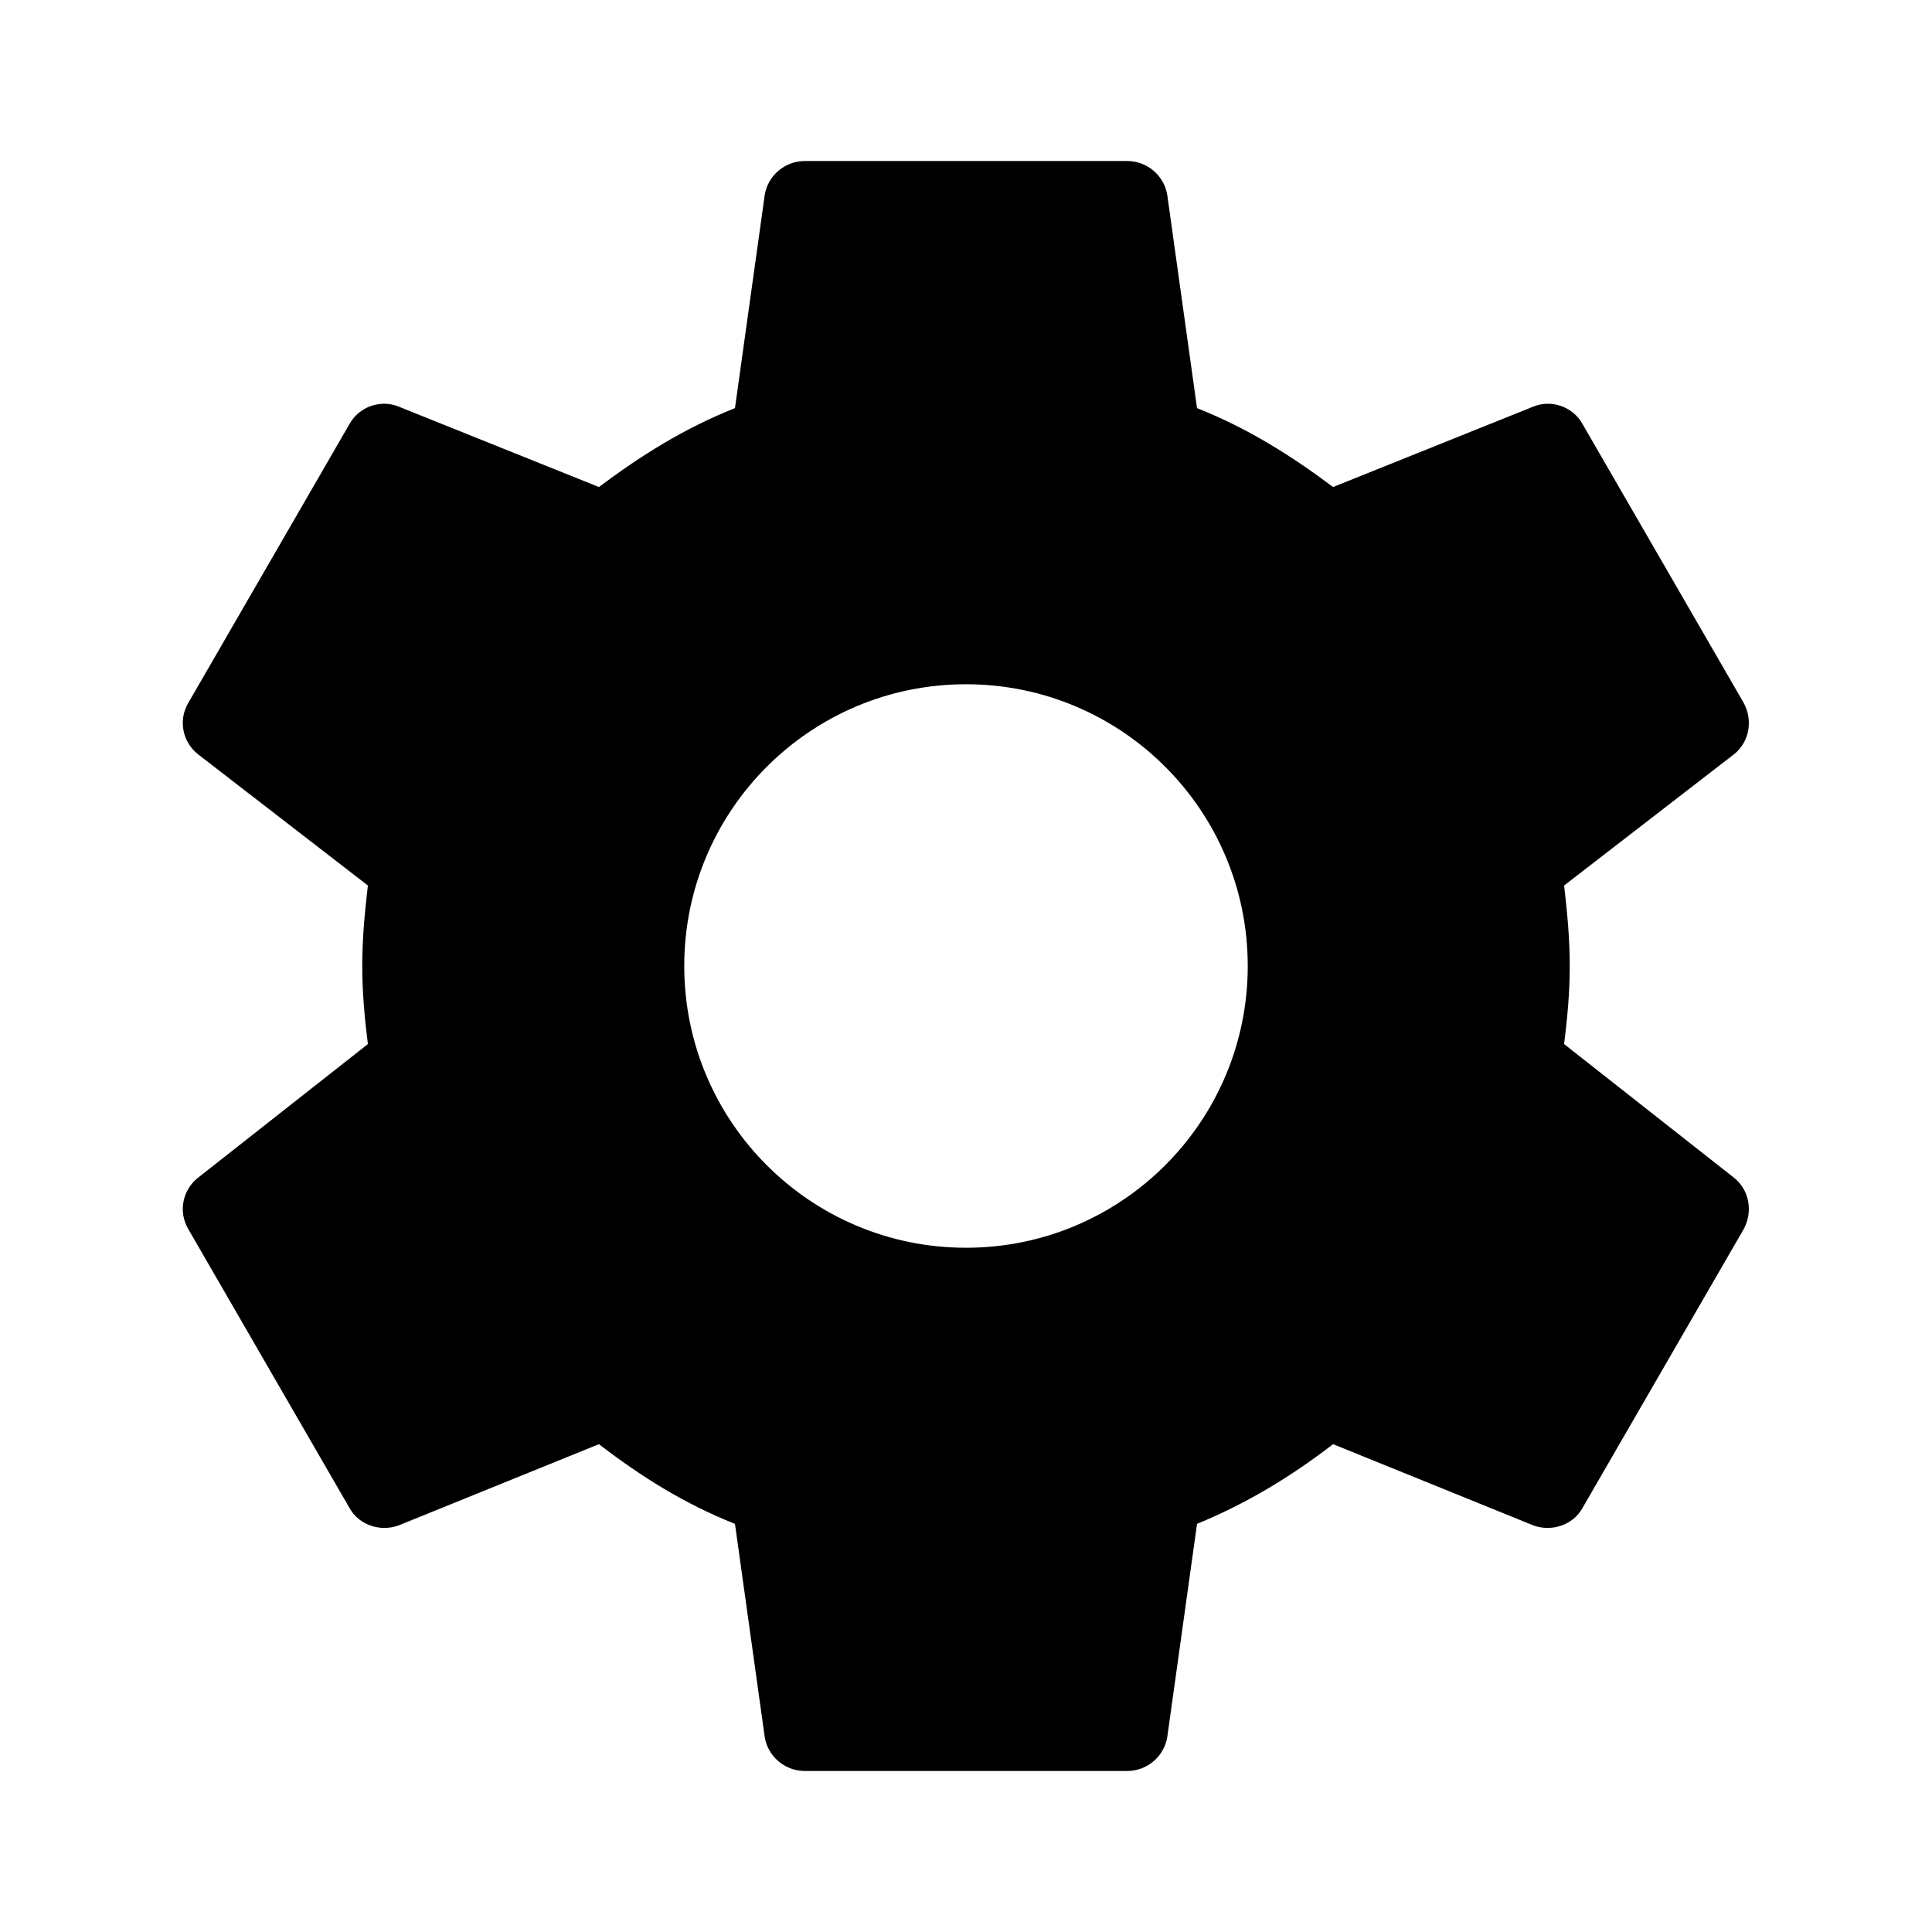
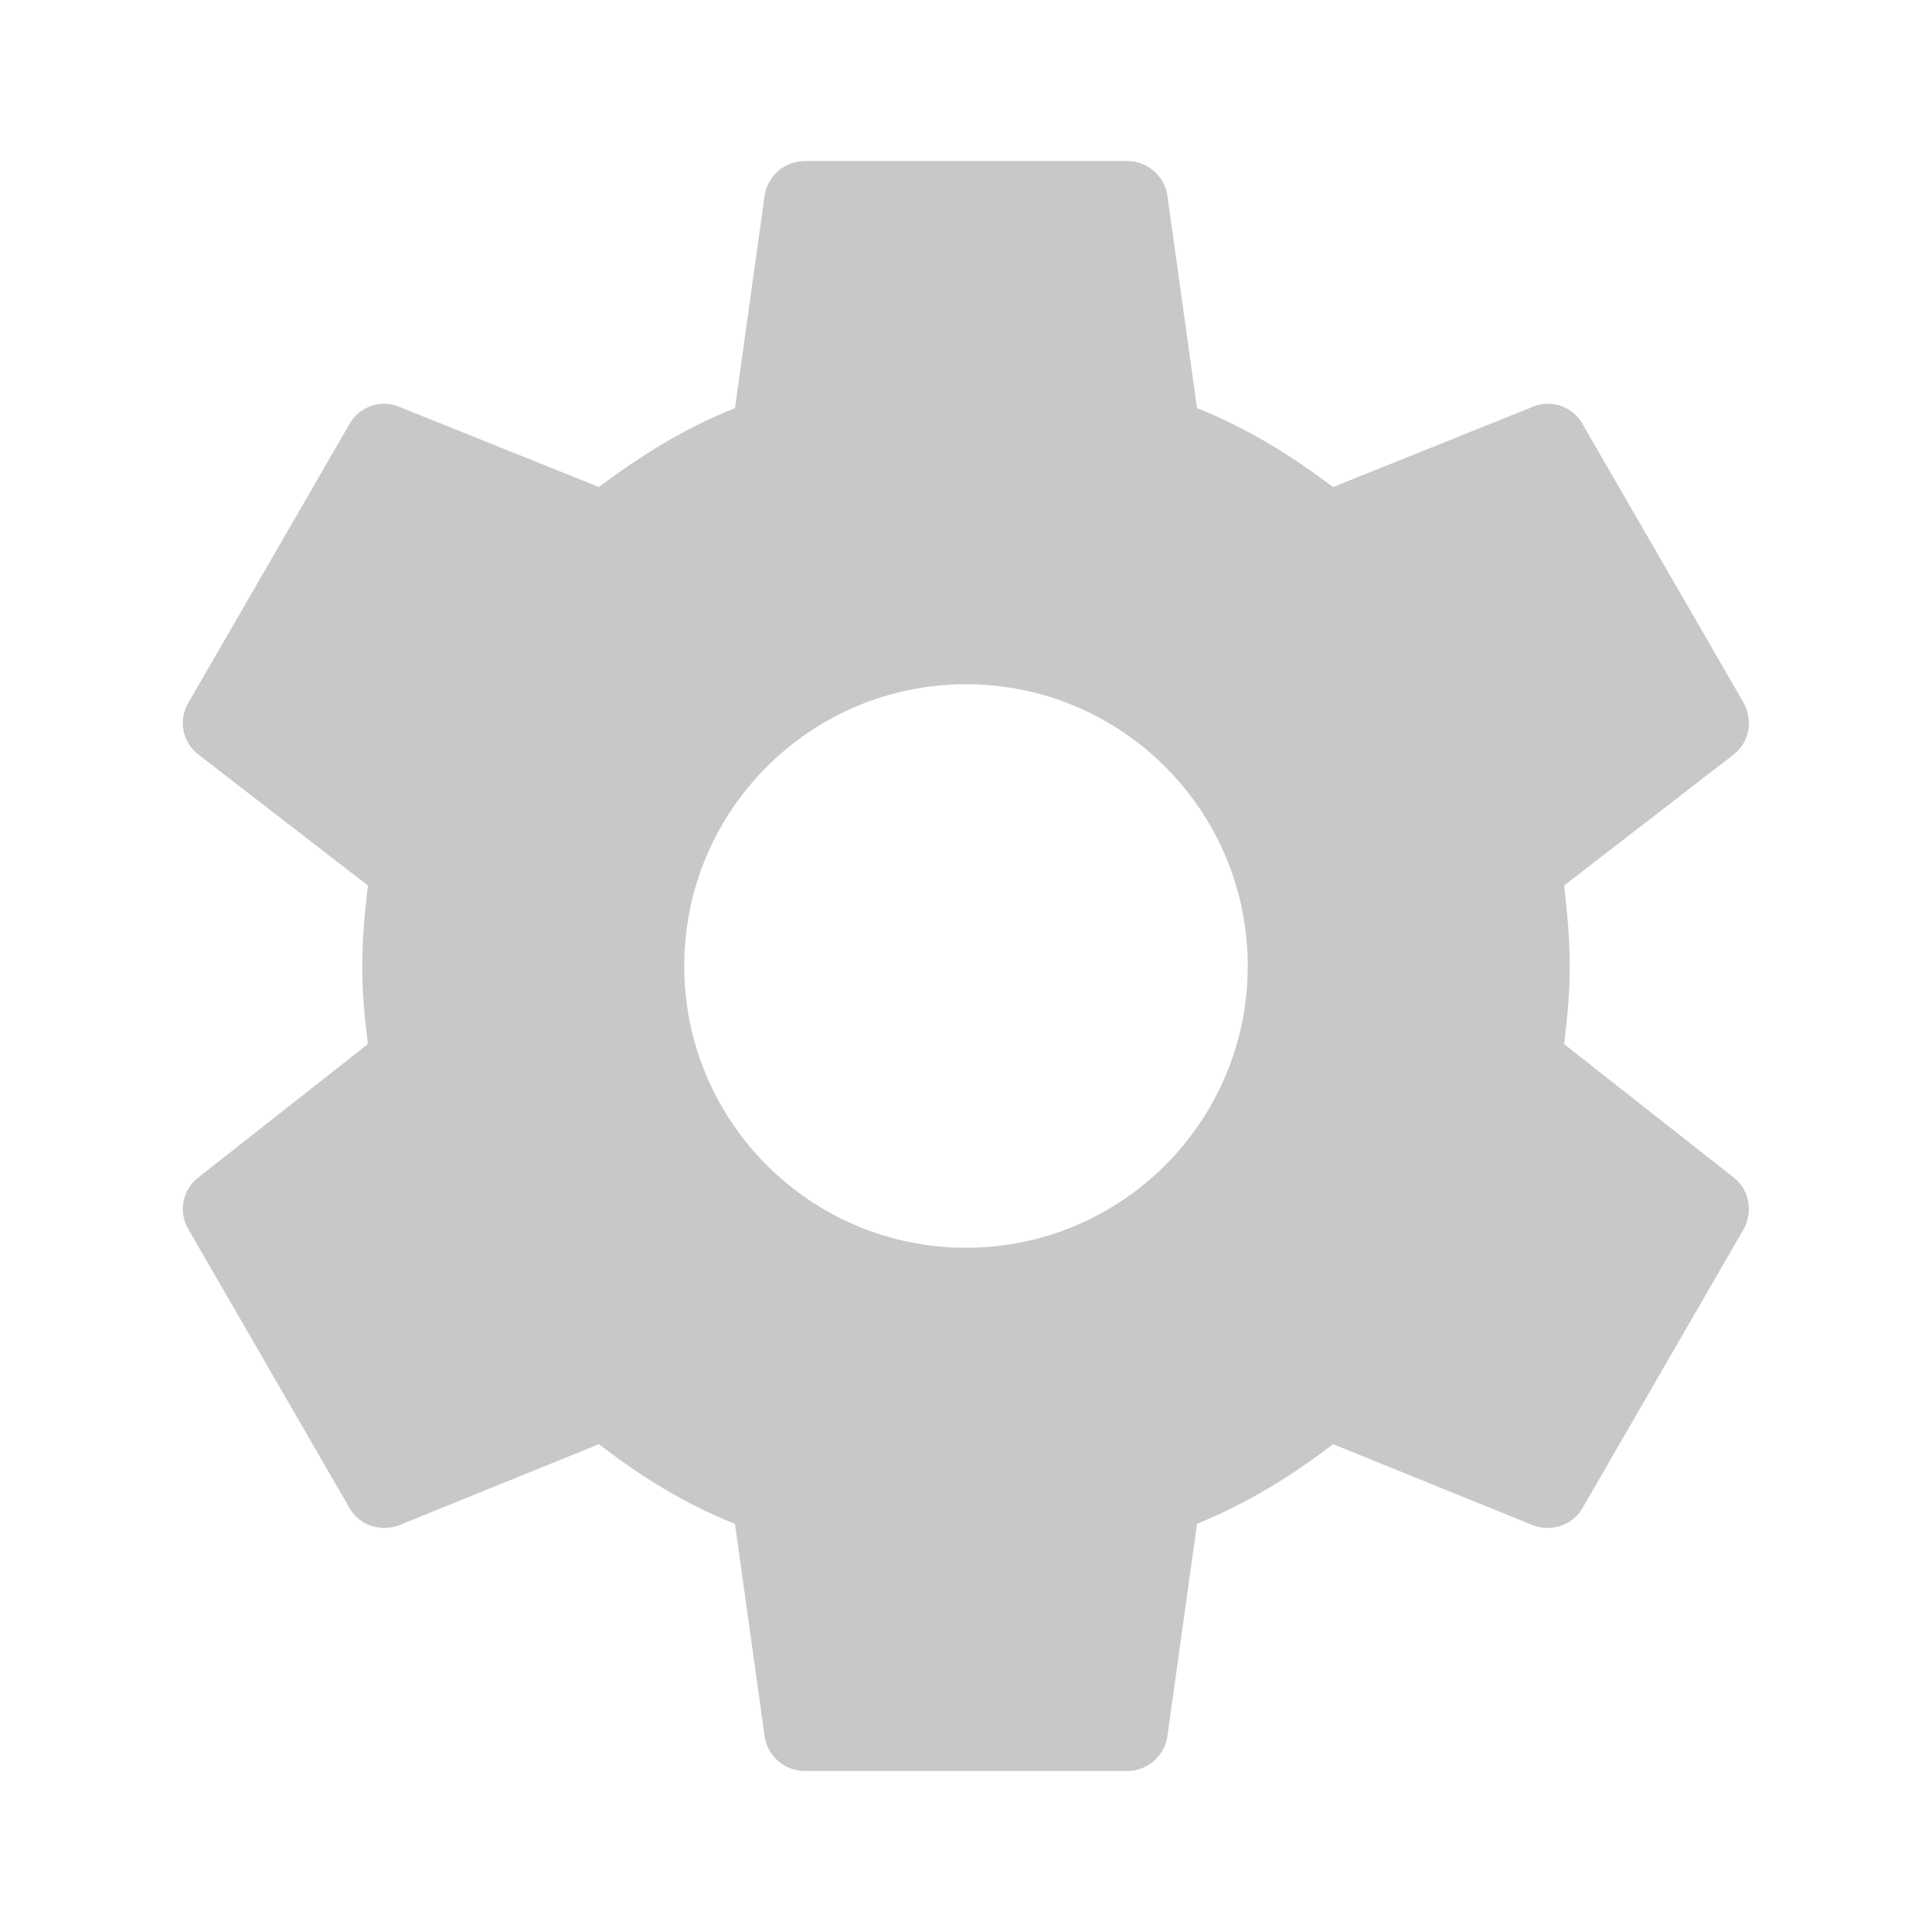
<svg xmlns="http://www.w3.org/2000/svg" viewBox="0 0 24 24">
-   <path d="M12,15.5A3.5,3.5 0 0,1 8.5,12A3.5,3.5 0 0,1 12,8.5A3.5,3.5 0 0,1 15.5,12A3.5,3.5 0 0,1 12,15.5M19.43,12.97C19.47,12.65 19.5,12.33 19.5,12C19.5,11.67 19.47,11.34 19.43,11L21.54,9.37C21.73,9.22 21.78,8.95 21.66,8.73L19.66,5.27C19.54,5.05 19.27,4.96 19.05,5.05L16.56,6.05C16.04,5.66 15.5,5.32 14.87,5.07L14.5,2.42C14.46,2.18 14.25,2 14,2H10C9.75,2 9.54,2.18 9.5,2.42L9.13,5.07C8.5,5.32 7.96,5.66 7.44,6.05L4.95,5.05C4.73,4.96 4.46,5.05 4.34,5.27L2.34,8.73C2.21,8.95 2.27,9.22 2.46,9.37L4.57,11C4.53,11.34 4.5,11.67 4.5,12C4.5,12.33 4.53,12.65 4.57,12.97L2.46,14.63C2.27,14.78 2.21,15.05 2.34,15.27L4.34,18.73C4.46,18.95 4.73,19.03 4.95,18.95L7.44,17.94C7.96,18.34 8.5,18.68 9.13,18.93L9.5,21.58C9.54,21.82 9.75,22 10,22H14C14.25,22 14.46,21.82 14.5,21.58L14.87,18.93C15.5,18.67 16.04,18.34 16.56,17.94L19.05,18.95C19.27,19.03 19.54,18.95 19.66,18.73L21.66,15.27C21.78,15.05 21.73,14.78 21.54,14.63L19.43,12.97Z" />
+   <path fill="#c8c8c8" d="M12,15.5A3.5,3.5 0 0,1 8.5,12A3.5,3.5 0 0,1 12,8.5A3.5,3.5 0 0,1 15.5,12A3.5,3.5 0 0,1 12,15.5M19.43,12.97C19.47,12.65 19.5,12.33 19.5,12C19.5,11.67 19.47,11.34 19.43,11L21.54,9.37C21.73,9.22 21.78,8.95 21.66,8.73L19.66,5.27C19.54,5.05 19.27,4.96 19.05,5.05L16.56,6.05C16.04,5.66 15.5,5.32 14.87,5.07L14.5,2.42C14.46,2.18 14.25,2 14,2H10C9.75,2 9.54,2.18 9.5,2.42L9.13,5.07C8.5,5.32 7.96,5.66 7.44,6.05L4.95,5.05C4.73,4.96 4.46,5.05 4.34,5.27L2.34,8.73C2.21,8.95 2.27,9.22 2.46,9.37L4.57,11C4.53,11.34 4.5,11.67 4.5,12C4.5,12.33 4.53,12.65 4.57,12.97L2.46,14.63C2.27,14.78 2.21,15.05 2.34,15.27L4.34,18.73C4.46,18.95 4.73,19.03 4.95,18.95L7.44,17.94C7.96,18.34 8.5,18.68 9.13,18.93L9.5,21.58C9.54,21.82 9.75,22 10,22H14C14.25,22 14.46,21.82 14.5,21.58L14.87,18.93C15.5,18.67 16.04,18.34 16.56,17.94L19.05,18.95C19.27,19.03 19.54,18.95 19.66,18.73L21.66,15.27C21.78,15.05 21.73,14.78 21.54,14.63L19.43,12.97Z" />
</svg>
